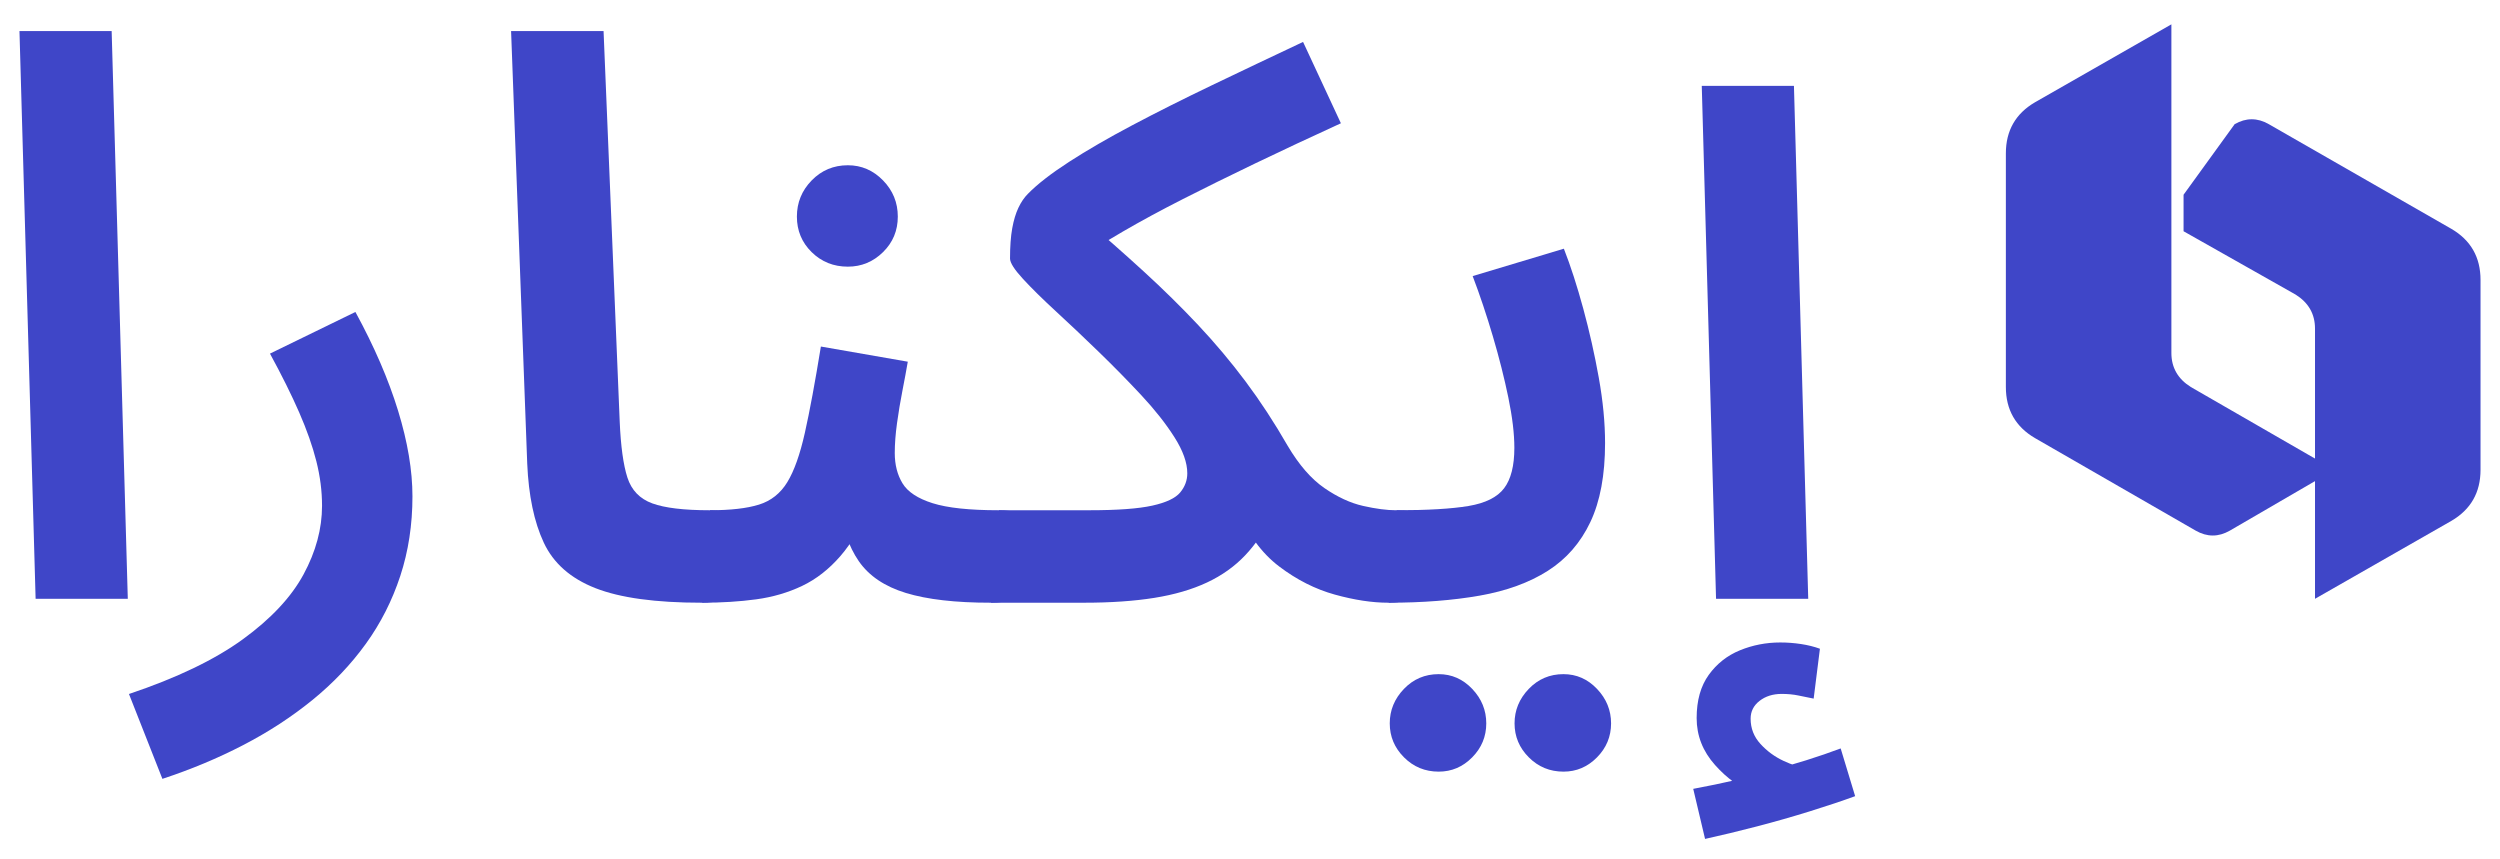
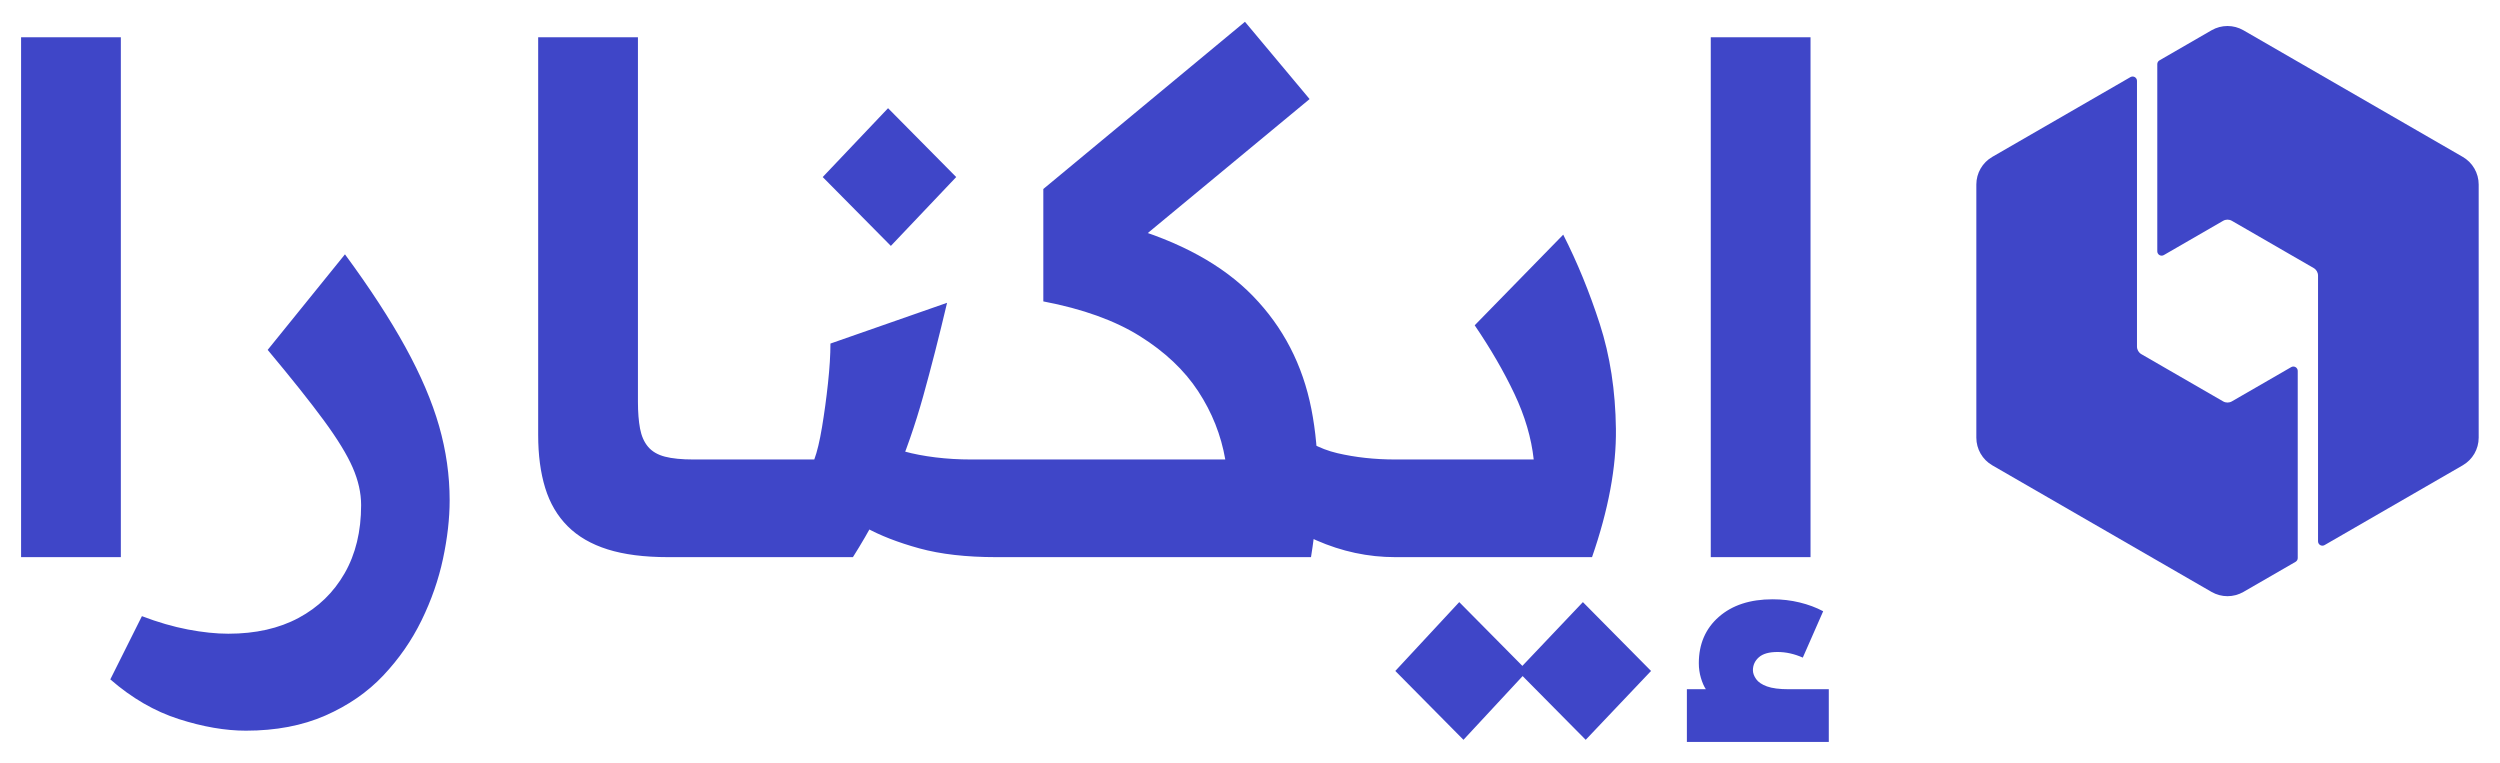
- <svg xmlns="http://www.w3.org/2000/svg" viewBox="48.702 87 1027.048 352.652" fill="#3F46C8" role="img" aria-label="إيكنارا — Ichnara">
-   <g transform="matrix(0.3216 0 0 -0.3216 36.1505 333)">
-     <path d="M84.524 0.0 63.901 725.214H181.657L202.28 0.0Z" />
-     <path d="M246.476 -230.0 203.77 -121.605Q295.426 -90.851 349.303 -51.647Q403.18 -12.442 426.795 31.197Q450.409 74.837 450.409 118.837Q450.409 146.837 443.163 175.64Q435.918 204.443 421.229 238.066Q406.541 271.689 383.901 313.214L493.034 366.411Q529.165 300.165 547.534 240.296Q565.903 180.427 565.903 130.82Q565.903 76.542 550.387 29.28Q534.87 -17.982 506.354 -57.482Q477.838 -96.982 438.026 -129.343Q398.215 -161.704 349.682 -186.868Q301.149 -212.032 246.476 -230.0Z" />
-     <path d="M935.197 -5.0Q847.099 -5.0 799.615 13.623Q752.131 32.246 733.639 71.803Q715.147 111.361 712.524 172.607L691.901 725.214H810.034L830.657 226.411Q832.657 179.28 840.468 154.96Q848.28 130.641 872.288 121.887Q896.296 113.132 945.197 113.132Q976.788 113.132 990.649 96.649Q1004.51 80.165 1004.51 56.066Q1004.51 30.722 986.149 12.861Q967.788 -5.0 935.197 -5.0Z" />
-     <path d="M1122.076 424.295Q1094.722 424.295 1075.861 442.844Q1057.0 461.393 1057.0 488.246Q1057.0 515.099 1075.888 534.459Q1094.775 553.82 1122.129 553.82Q1148.181 553.82 1167.042 534.459Q1185.903 515.099 1185.903 488.246Q1185.903 461.393 1167.015 442.844Q1148.128 424.295 1122.076 424.295Z" />
-     <path d="M936 -5 946.0 113.132Q985.508 113.132 1008.574 120.321Q1031.639 127.51 1044.762 149.01Q1057.885 170.51 1067.197 212.132Q1076.508 253.755 1087.639 322.247L1198.657 302.887Q1195.903 286.755 1191.837 266.001Q1187.772 245.247 1184.895 224.37Q1182.018 203.493 1182.018 186.247Q1182.018 163.755 1191.952 147.444Q1201.887 131.132 1230.329 122.132Q1258.772 113.132 1314.542 113.132Q1346.132 113.132 1359.682 96.649Q1373.231 80.165 1373.231 56.066Q1373.231 30.722 1355.182 12.861Q1337.132 -5.0 1304.542 -5.0Q1237.05 -5.0 1196.312 7.434Q1155.574 19.869 1136.082 48.041Q1116.591 76.214 1110.591 122.673L1151.804 121.919Q1134.558 79.951 1112.632 54.656Q1090.705 29.361 1063.722 16.492Q1036.738 3.623 1004.934 -0.689Q973.131 -5.0 936 -5Z" />
-     <path d="M1305 -5 1315.0 113.132H1431.247Q1484.345 113.132 1510.951 119.018Q1537.557 124.903 1546.63 135.853Q1555.704 146.804 1555.704 160.312Q1555.704 180.574 1539.261 206.459Q1522.819 232.345 1496.999 260.041Q1471.18 287.738 1442.483 315.557Q1413.786 343.377 1387.967 367.131Q1362.147 390.885 1345.705 408.762Q1329.262 426.639 1329.262 434.639Q1329.262 457.738 1332.074 473.295Q1334.885 488.853 1340.008 499.607Q1345.131 510.361 1352.131 517.361Q1370.262 535.869 1404.639 558.123Q1439.016 580.377 1485.328 604.877Q1531.639 629.377 1587.377 656.123Q1643.115 682.869 1703.591 711.361L1751.919 607.458Q1692.705 580.343 1642.525 556.22Q1592.345 532.097 1550.148 510.655Q1507.951 489.212 1473.435 469.138Q1438.919 449.065 1411.28 430.049L1419.772 488.968Q1463.526 451.591 1500.411 417.837Q1537.296 384.082 1569.558 349.763Q1601.82 315.443 1630.017 277.804Q1658.214 240.165 1683.968 195.395Q1705.591 158.887 1730.787 141.51Q1755.984 124.132 1780.369 118.632Q1804.754 113.132 1822.377 113.132Q1853.968 113.132 1867.828 96.649Q1881.689 80.165 1881.689 56.066Q1881.689 30.722 1863.328 12.861Q1844.968 -5.0 1812.377 -5.0Q1781.639 -5.0 1744.205 5.369Q1706.77 15.738 1673.016 41.361Q1639.262 66.984 1620.0 114.246L1664.951 107.23Q1649.951 77.115 1629.828 55.746Q1609.705 34.377 1580.951 20.877Q1552.197 7.377 1513.558 1.189Q1474.919 -5.0 1423.51 -5.0Z" />
-     <path d="M2036.276 -220.788Q2010.23 -220.788 1991.992 -202.55Q1973.754 -184.312 1973.754 -159.15Q1973.754 -133.989 1991.867 -115.117Q2009.981 -96.246 2036.214 -96.246Q2061.197 -96.246 2079.124 -115.117Q2097.05 -133.989 2097.05 -159.15Q2097.05 -184.312 2079.066 -202.55Q2061.082 -220.788 2036.276 -220.788ZM1876.849 -220.788Q1850.803 -220.788 1832.565 -202.55Q1814.327 -184.312 1814.327 -159.15Q1814.327 -133.989 1832.44 -115.117Q1850.553 -96.246 1876.786 -96.246Q1901.77 -96.246 1919.697 -115.117Q1937.623 -133.989 1937.623 -159.15Q1937.623 -184.312 1919.639 -202.55Q1901.655 -220.788 1876.849 -220.788Z" />
-     <path d="M1813 -5 1823.0 113.132Q1882.623 113.132 1915.0 118.567Q1947.377 124.001 1960.443 141.255Q1973.508 158.51 1973.508 192.903Q1973.508 219.772 1965.82 257.075Q1958.131 294.378 1946.066 335.247Q1934.0 376.116 1920.246 412.247L2036.755 447.231Q2049.755 413.985 2061.567 370.493Q2073.378 327.001 2081.378 282.329Q2089.378 237.657 2089.378 198.935Q2089.378 137.722 2070.583 98.049Q2051.788 58.377 2016.247 35.754Q1980.705 13.131 1929.287 4.066Q1877.869 -5.0 1813 -5Z" />
-     <path d="M2217.115 -306.738 2202.0 -242.77Q2233.607 -236.77 2250.541 -232.77Q2267.476 -228.77 2287.476 -223.77L2279.361 -247.262Q2253.361 -238.639 2229.861 -212.328Q2206.361 -186.016 2206.361 -152.393Q2206.361 -118.655 2221.795 -97.221Q2237.23 -75.786 2261.664 -65.786Q2286.099 -55.786 2313.099 -55.786Q2326.591 -55.786 2339.714 -57.786Q2352.837 -59.786 2363.837 -63.786L2355.837 -127.492Q2345.837 -125.492 2336.214 -123.492Q2326.591 -121.492 2314.968 -121.492Q2298.197 -121.492 2286.755 -130.369Q2275.312 -139.246 2275.312 -153.131Q2275.312 -171.639 2287.878 -185.393Q2300.443 -199.147 2317.32 -207.024Q2334.197 -214.901 2345.197 -215.524L2295.476 -220.77Q2322.476 -213.77 2346.287 -206.27Q2370.099 -198.77 2390.345 -191.147L2408.837 -252.115Q2384.214 -261.115 2351.091 -271.426Q2317.968 -281.738 2283.41 -290.738Q2248.853 -299.738 2217.115 -306.738Z" />
-     <path d="M2231.147 0.0 2212.901 655.214H2330.657L2348.903 0.0Z" />
+ <svg xmlns="http://www.w3.org/2000/svg" viewBox="-30 -793 3558.35 1086" role="img" aria-label="إيكنارا — Ichnara">
+   <g transform="translate(2783 -763) scale(3.44)">
+     <path d="M66.47 24.74A1.8 1.8 0 0 0 63.77 23.18L6.6 56.19A13.2 13.2 0 0 0 0 67.62L0 172.38A13.2 13.2 0 0 0 6.6 183.81L97.32 236.19A13.2 13.2 0 0 0 110.52 236.19L132.08 223.74A1.8 1.8 0 0 0 132.98 222.19L132.98 144.74A1.8 1.8 0 0 0 130.28 143.18L105.72 157.36A3.6 3.6 0 0 1 102.12 157.36L68.27 137.81A3.6 3.6 0 0 1 66.47 134.7Z" fill="#3F46C8" />
+     <path d="M141.38 215.26A1.8 1.8 0 0 0 144.08 216.82L201.25 183.81A13.2 13.2 0 0 0 207.85 172.38L207.85 67.62A13.2 13.2 0 0 0 201.25 56.19L110.52 3.81A13.2 13.2 0 0 0 97.32 3.81L75.77 16.26A1.8 1.8 0 0 0 74.87 17.81L74.87 95.26A1.8 1.8 0 0 0 77.57 96.82L102.12 82.64A3.6 3.6 0 0 1 105.72 82.64L139.58 102.19A3.6 3.6 0 0 1 141.38 105.3Z" fill="#3F46C8" />
  </g>
-   <g transform="translate(852.75 95) scale(1.0)">
-     <path d="M20 55Q20 41 32 34L88 2V137Q88 146 96 151L155 185L112 210Q105 214 98 210L32 172Q20 165 20 151Z" />
-     <path d="M114 43Q121 39 128 43L203 86Q215 93 215 107V185Q215 199 203 206L147 238V127Q147 118 139 113L93 87L93 72Z" />
-   </g>
+   <path transform="translate(-73 0)" d="M73 -740H215V0H73ZM393 247Q349 247 297.5 230.5Q246 214 200 174L245 84Q279 97 310.5 103.0Q342 109 368 109Q426 109 468.0 86.5Q510 64 533.5 23.0Q557 -18 557 -74Q557 -100 545.0 -127.5Q533 -155 504.0 -194.5Q475 -234 424 -295L534 -431Q587 -359 620.0 -299.0Q653 -239 668.0 -186.5Q683 -134 683 -81Q683 -42 673.5 2.5Q664 47 643.0 90.0Q622 133 588.5 168.5Q555 204 506.0 225.5Q457 247 393 247ZM994 0Q943 0 908.0 -11.0Q873 -22 851.0 -44.0Q829 -66 819.0 -98.5Q809 -131 809 -174V-740H951V-221Q951 -199 954.0 -183.0Q957 -167 965.5 -157.0Q974 -147 989.5 -143.0Q1005 -139 1030 -139H1069V0ZM1069 0V-139H1202Q1208 -155 1213.0 -185.0Q1218 -215 1221.5 -247.5Q1225 -280 1225 -304L1391 -362Q1374 -290 1357.0 -229.0Q1340 -168 1316.5 -112.5Q1293 -57 1257 0ZM1461 0Q1397 0 1351.5 -12.5Q1306 -25 1274.5 -42.5Q1243 -60 1219 -76L1294 -165Q1310 -156 1330.0 -150.5Q1350 -145 1374.5 -142.0Q1399 -139 1425 -139H1464V0ZM1069 -139H1079V0H1069Q1039 0 1039 -70Q1039 -139 1069 -139ZM1311 -443 1214 -541 1307 -639 1404 -541ZM1877 -186Q1908 -157 1946.5 -148.0Q1985 -139 2029 -139V0Q1971 0 1916.5 -24.0Q1862 -48 1828 -103ZM1528 -524 1815 -762 1907 -652 1622 -416 1643 -472Q1762 -438 1826.5 -371.5Q1891 -305 1909.5 -211.0Q1928 -117 1909 0H1464V-139H1787Q1778 -191 1748.5 -236.0Q1719 -281 1665.5 -314.5Q1612 -348 1528 -364ZM1464 -139H1474V0H1464Q1434 0 1434 -70Q1434 -139 1464 -139ZM2029 0V-139H2226Q2221 -185 2198.5 -232.5Q2176 -280 2142 -330L2268 -459Q2298 -400 2320.0 -332.0Q2342 -264 2343.0 -182.5Q2344 -101 2309 0ZM2029 -139H2039V0H2029Q1999 0 1999 -70Q1999 -139 2029 -139ZM2126 260 2029 162 2120 64 2217 162ZM2300 260 2203 162 2296 64 2393 162ZM2478 -740H2620V0H2478ZM2444 263V188H2471Q2467 182 2464.0 172.0Q2461 162 2461 151Q2461 110 2489.5 85.0Q2518 60 2566 60Q2586 60 2604.5 64.5Q2623 69 2638 77L2609 143Q2600 139 2591.0 137.0Q2582 135 2573 135Q2555 135 2546.5 142.5Q2538 150 2538 161Q2538 167 2542.5 173.5Q2547 180 2558.0 184.0Q2569 188 2589 188H2646V263Z" fill="#3F46C8" />
</svg>
